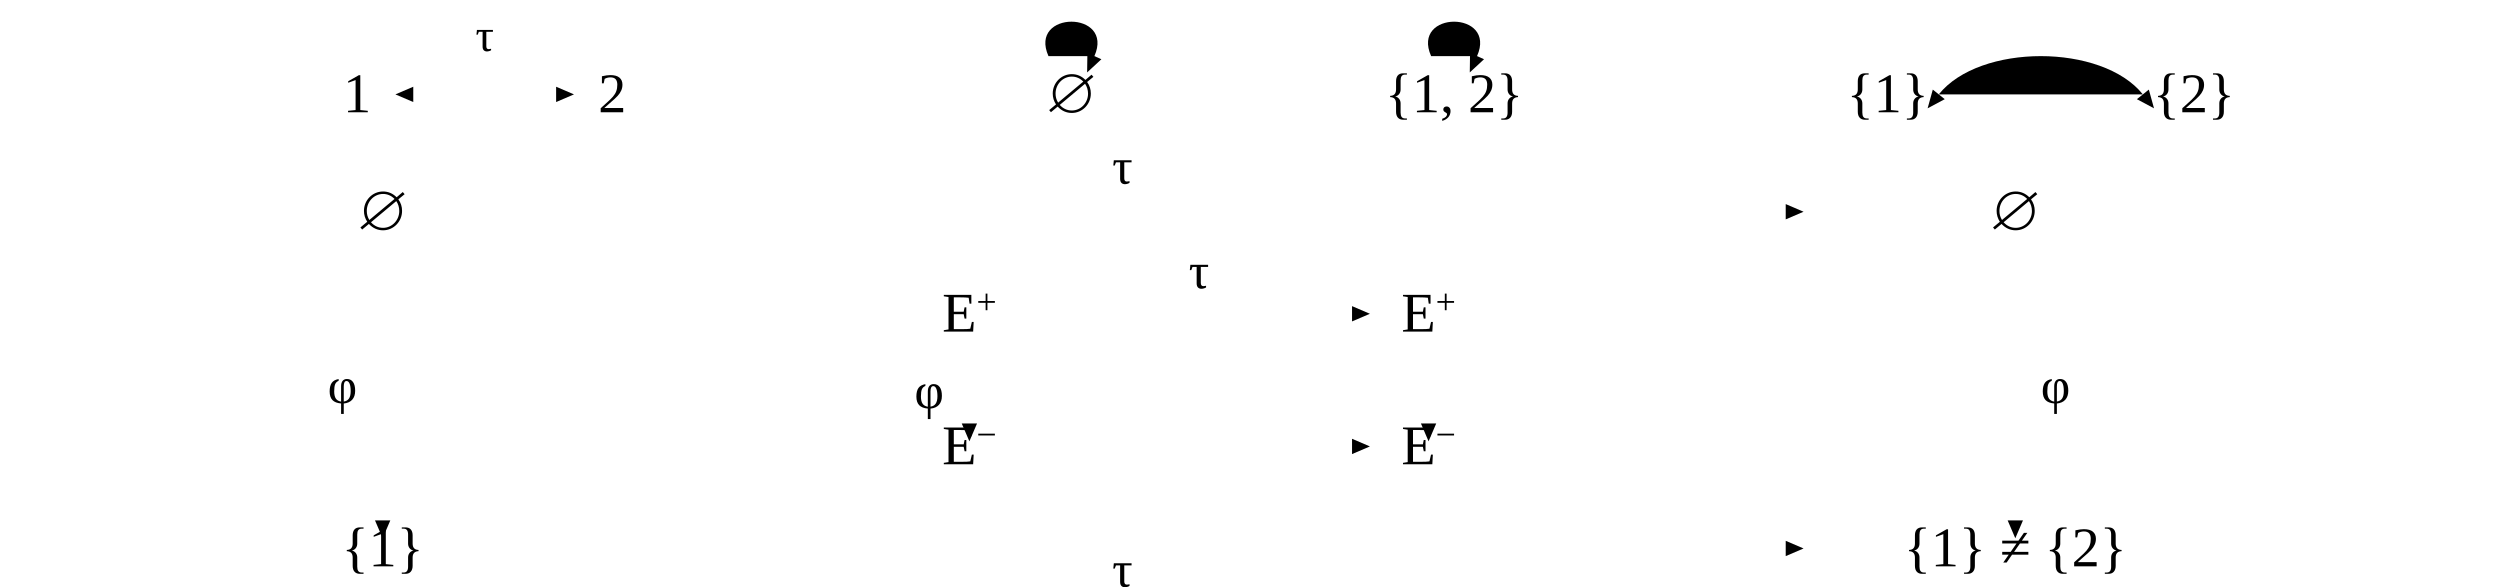
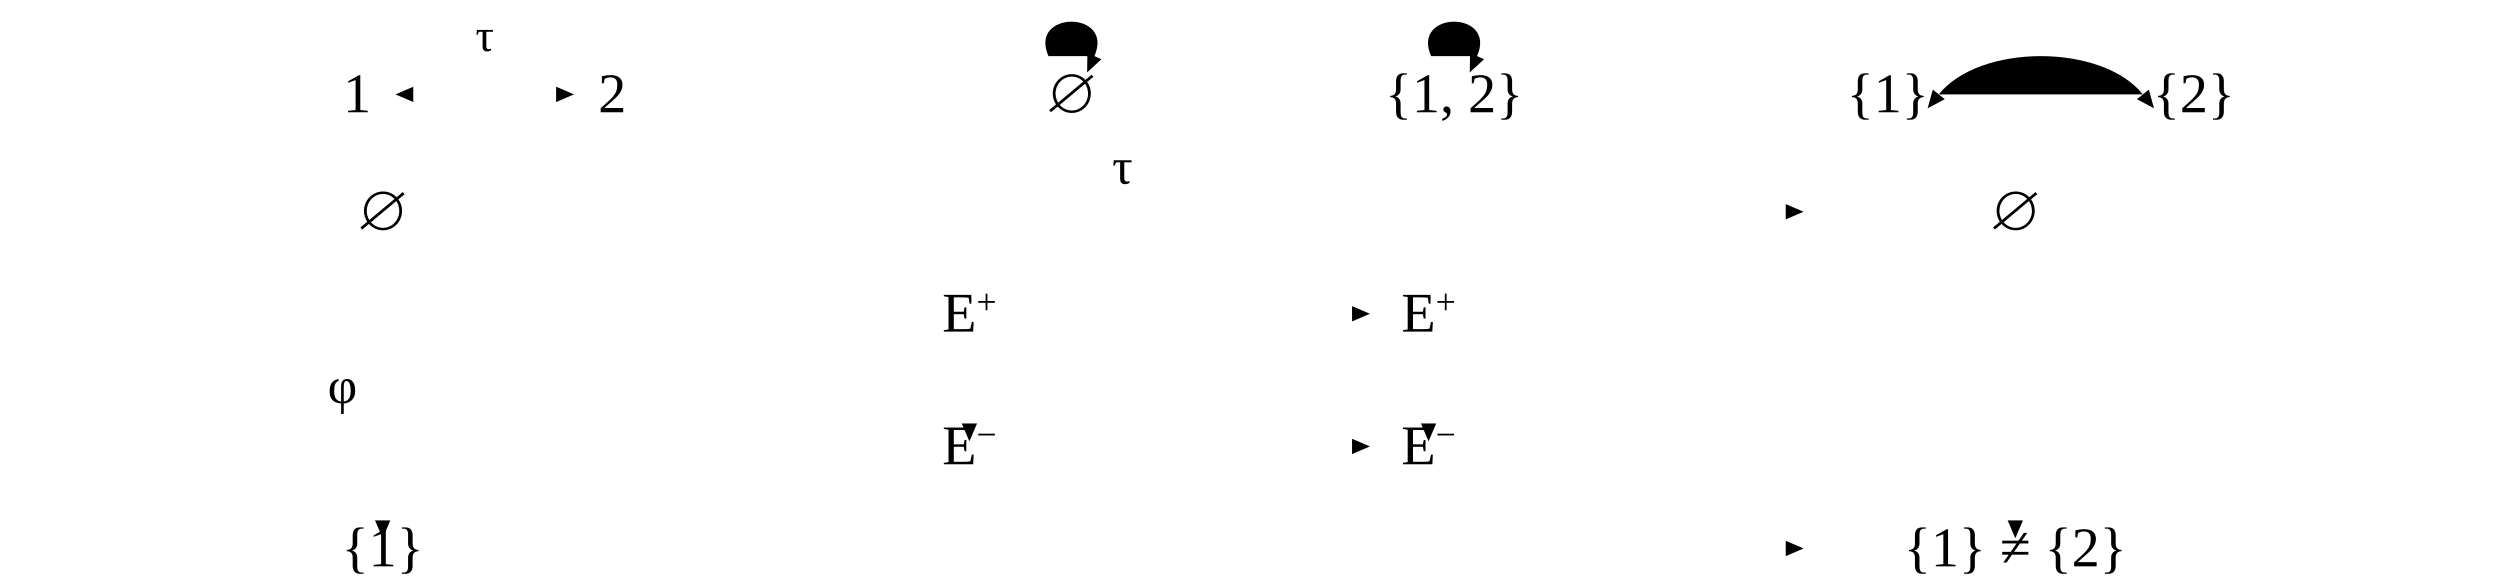
<svg viewBox="0 0 980 230" width="980" role="img" aria-label="Сверху одной строкой показано, как действует перестановка: она меняет местами единицу и двойку, пустое и полное подмножества оставляет на месте, а два одноэлементных меняет местами. Снизу — два вложенных прямоугольника: во внутреннем множества чётных и нечётных подмножеств и предполагаемый изоморфизм, во внешнем прослежено пустое множество, которое приходит в правый нижний угол двумя путями и даёт разные ответы.">
  <text class="s-txt" x="140" y="44" text-anchor="middle" style="font-size:22px">1</text>
  <text class="s-txt" x="240" y="44" text-anchor="middle" style="font-size:22px">2</text>
  <line class="s-accent" x1="162" y1="37" x2="218" y2="37" />
  <path class="s-ar-a" d="M0,-3 L7,0 L0,3 z" transform="translate(162,37) rotate(180)" />
  <path class="s-ar-a" d="M0,-3 L7,0 L0,3 z" transform="translate(218,37) rotate(0)" />
  <text class="s-txt" x="190" y="20" text-anchor="middle" style="font-size:18px">τ</text>
  <text class="s-txt" x="420" y="44" text-anchor="middle" style="font-size:22px">∅</text>
  <path class="s-accent" d="M411,22 C403,4 437,4 429,22" />
  <path class="s-ar-a" d="M0,-3 L7,0 L0,3 z" transform="translate(429,22) rotate(114.0)" />
  <line class="s-accent" x1="416.5" y1="19.6" x2="405.5" y2="24.4" />
  <text class="s-txt" x="570" y="44" text-anchor="middle" style="font-size:22px">{1, 2}</text>
  <path class="s-accent" d="M561,22 C553,4 587,4 579,22" />
  <path class="s-ar-a" d="M0,-3 L7,0 L0,3 z" transform="translate(579,22) rotate(114.0)" />
  <line class="s-accent" x1="566.5" y1="19.6" x2="555.5" y2="24.4" />
  <text class="s-txt" x="740" y="44" text-anchor="middle" style="font-size:22px">{1}</text>
  <text class="s-txt" x="860" y="44" text-anchor="middle" style="font-size:22px">{2}</text>
  <path class="s-accent" d="M760,37 C776,17 824,17 840,37" />
  <path class="s-ar-a" d="M0,-3 L7,0 L0,3 z" transform="translate(760,37) rotate(128.7)" />
  <path class="s-ar-a" d="M0,-3 L7,0 L0,3 z" transform="translate(840,37) rotate(51.3)" />
-   <line class="s-dash" x1="60" y1="62" x2="920" y2="62" />
  <text class="s-txt" x="150" y="90" text-anchor="middle" style="font-size:22px">∅</text>
  <text class="s-txt" x="790" y="90" text-anchor="middle" style="font-size:22px">∅</text>
  <text class="s-txt" x="150" y="222" text-anchor="middle" style="font-size:22px">{1}</text>
  <text class="s-txt" x="790" y="222" text-anchor="middle" style="font-size:22px">{1} ≠ {2}</text>
  <line class="s-accent" x1="180" y1="75" x2="180" y2="91" />
  <line class="s-accent" x1="180" y1="83" x2="700" y2="83" />
  <path class="s-ar-a" d="M0,-3 L7,0 L0,3 z" transform="translate(700,83) rotate(0)" />
  <line class="s-accent" x1="180" y1="207" x2="180" y2="223" />
  <line class="s-accent" x1="180" y1="215" x2="700" y2="215" />
  <path class="s-ar-a" d="M0,-3 L7,0 L0,3 z" transform="translate(700,215) rotate(0)" />
  <line class="s-thin" x1="142" y1="100" x2="158" y2="100" />
  <line class="s-thin" x1="150" y1="100" x2="150" y2="204" />
  <path class="s-ar-m" d="M0,-3 L7,0 L0,3 z" transform="translate(150,204) rotate(90)" />
  <line class="s-thin" x1="782" y1="100" x2="798" y2="100" />
  <line class="s-thin" x1="790" y1="100" x2="790" y2="204" />
  <path class="s-ar-m" d="M0,-3 L7,0 L0,3 z" transform="translate(790,204) rotate(90)" />
  <text class="s-txt" x="440" y="72" text-anchor="middle" style="font-size:20px">τ</text>
-   <text class="s-txt" x="440" y="230" text-anchor="middle" style="font-size:20px">τ</text>
  <text class="s-txt" x="140" y="158" text-anchor="end" style="font-size:20px">φ</text>
-   <text class="s-txt" x="800" y="158" style="font-size:20px">φ</text>
  <text class="s-txt" x="380" y="130" text-anchor="middle" style="font-size:22px">E<tspan dy="-7" style="font-size:14px">+</tspan>
  </text>
  <text class="s-txt" x="560" y="130" text-anchor="middle" style="font-size:22px">E<tspan dy="-7" style="font-size:14px">+</tspan>
  </text>
  <text class="s-txt" x="380" y="182" text-anchor="middle" style="font-size:22px">E<tspan dy="-7" style="font-size:14px">−</tspan>
  </text>
  <text class="s-txt" x="560" y="182" text-anchor="middle" style="font-size:22px">E<tspan dy="-7" style="font-size:14px">−</tspan>
  </text>
  <line class="s-accent" x1="410" y1="123" x2="530" y2="123" />
  <path class="s-ar-a" d="M0,-3 L7,0 L0,3 z" transform="translate(530,123) rotate(0)" />
  <line class="s-accent" x1="410" y1="175" x2="530" y2="175" />
  <path class="s-ar-a" d="M0,-3 L7,0 L0,3 z" transform="translate(530,175) rotate(0)" />
  <line class="s-thin" x1="380" y1="140" x2="380" y2="166" />
  <path class="s-ar-m" d="M0,-3 L7,0 L0,3 z" transform="translate(380,166) rotate(90)" />
  <line class="s-thin" x1="560" y1="140" x2="560" y2="166" />
  <path class="s-ar-m" d="M0,-3 L7,0 L0,3 z" transform="translate(560,166) rotate(90)" />
-   <text class="s-txt" x="470" y="113" text-anchor="middle" style="font-size:20px">τ</text>
-   <text class="s-txt" x="370" y="160" text-anchor="end" style="font-size:20px">φ</text>
</svg>
